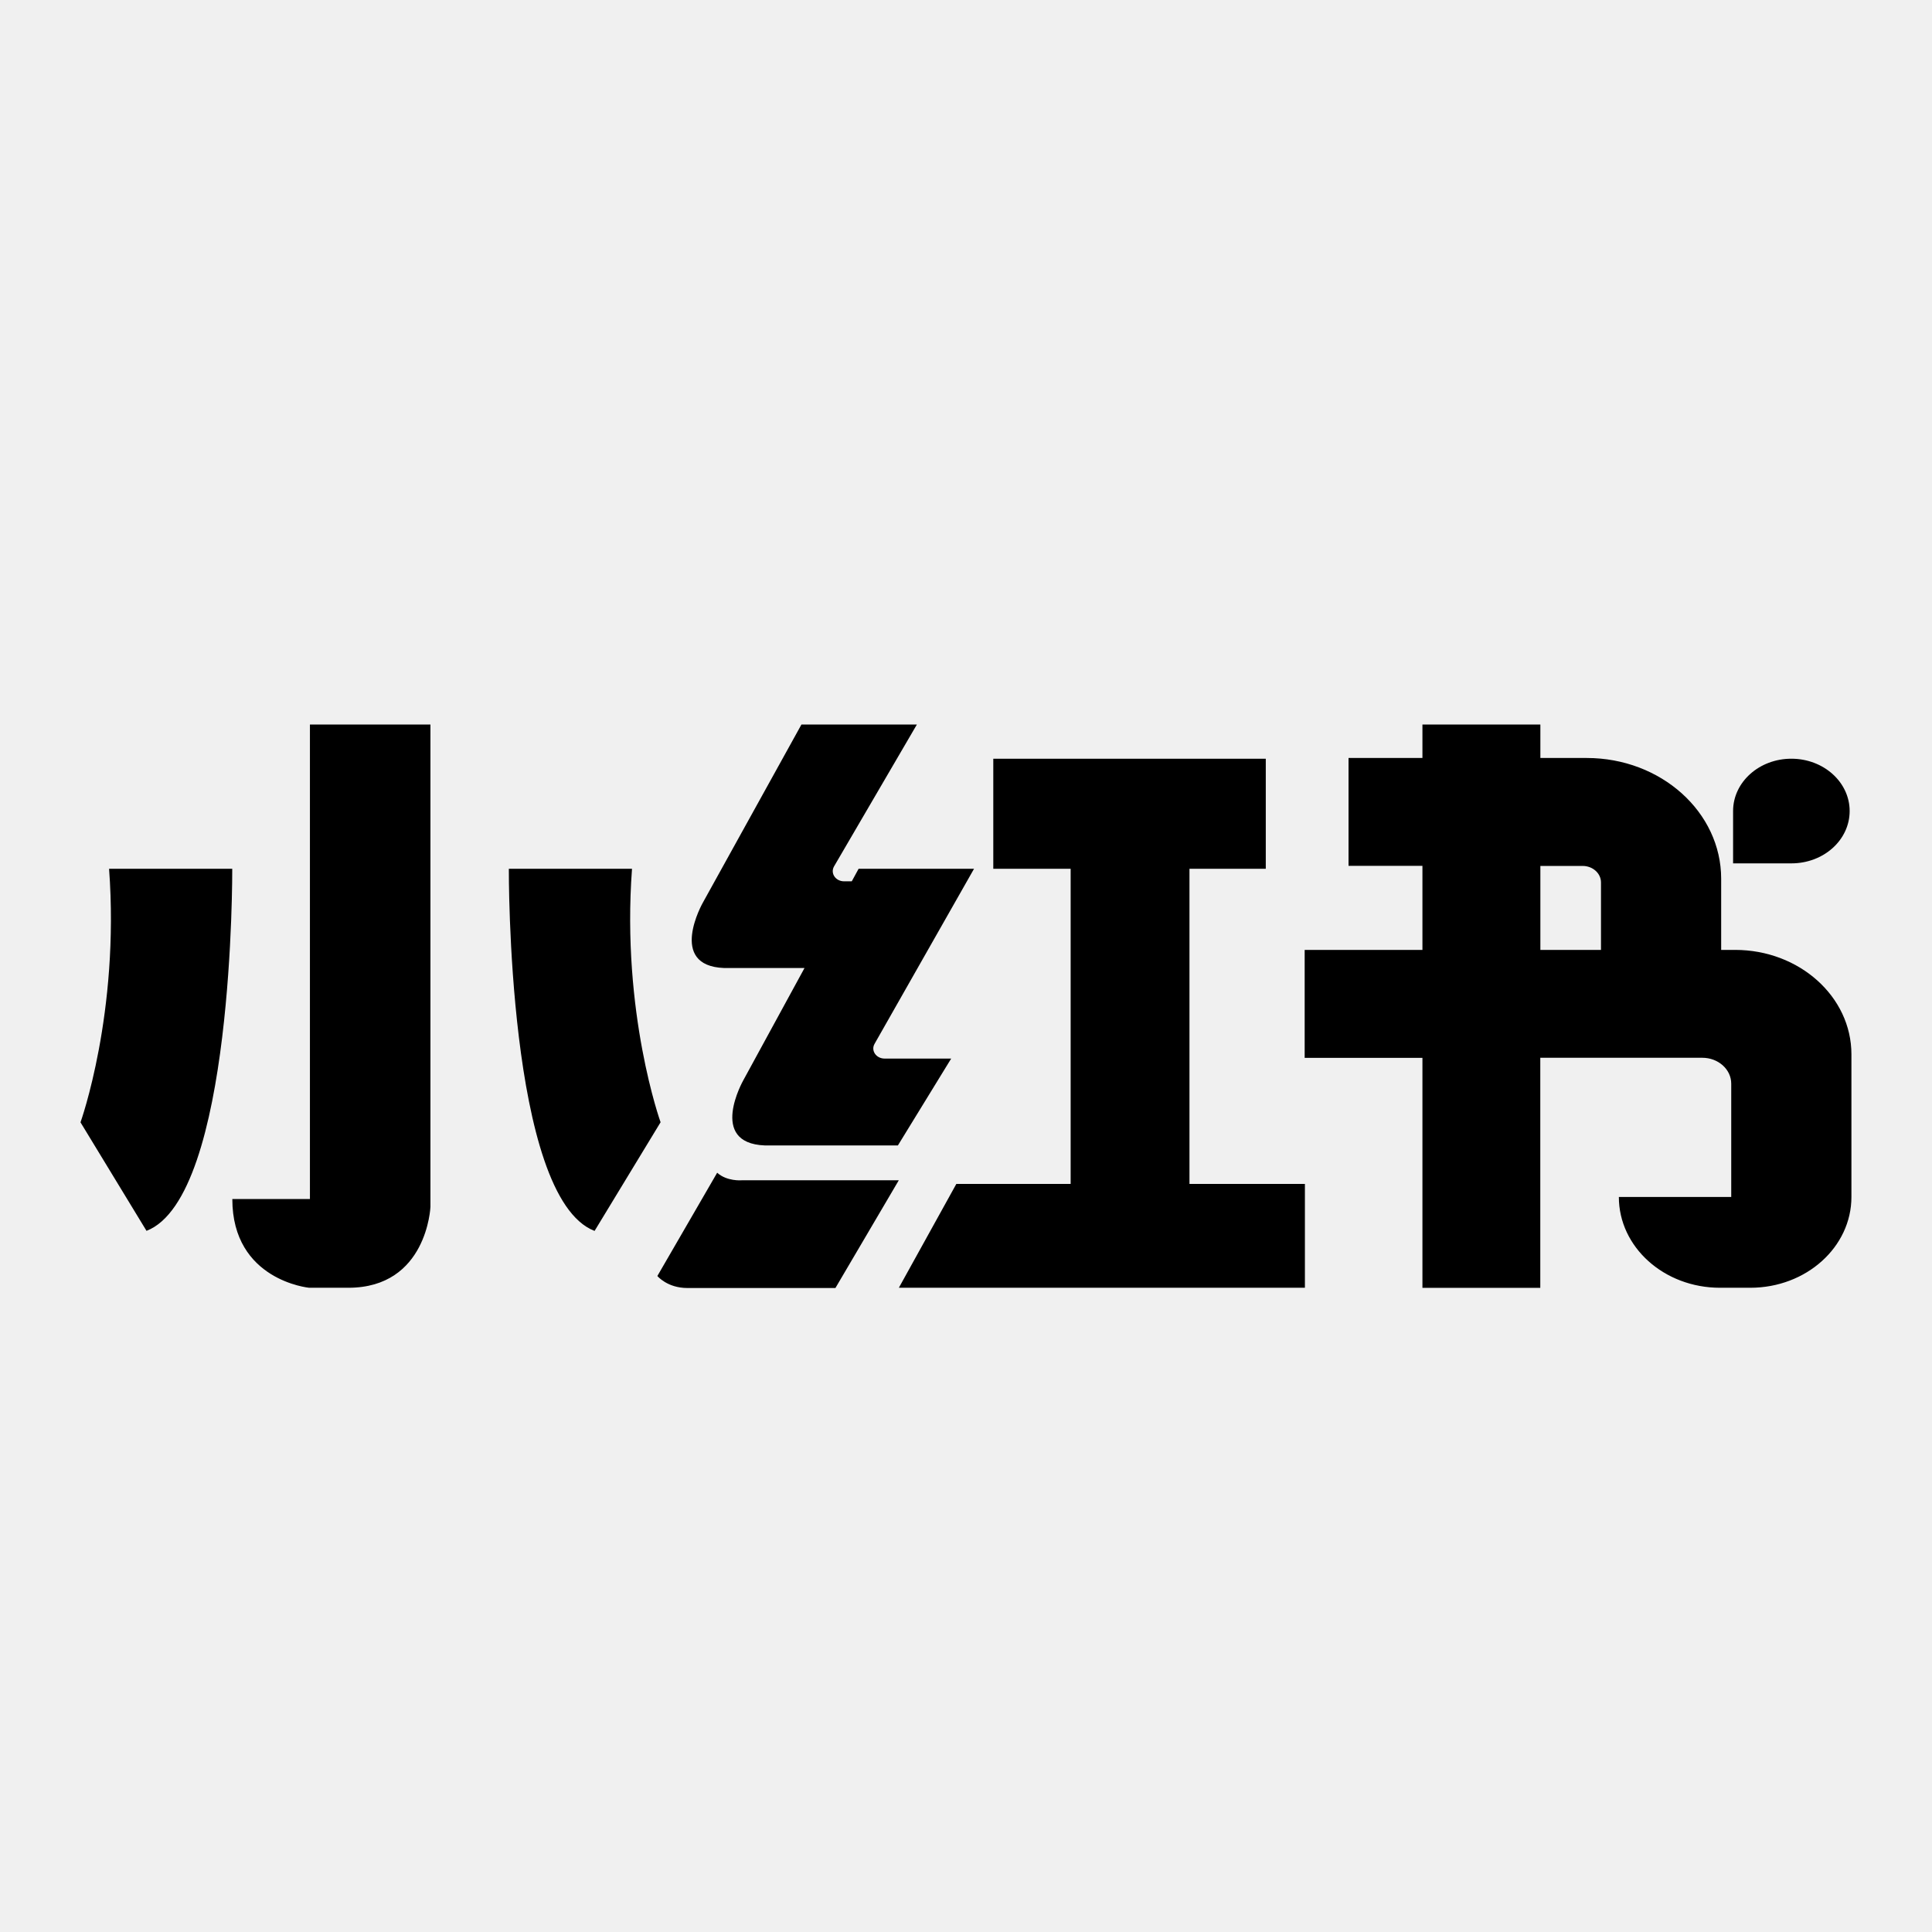
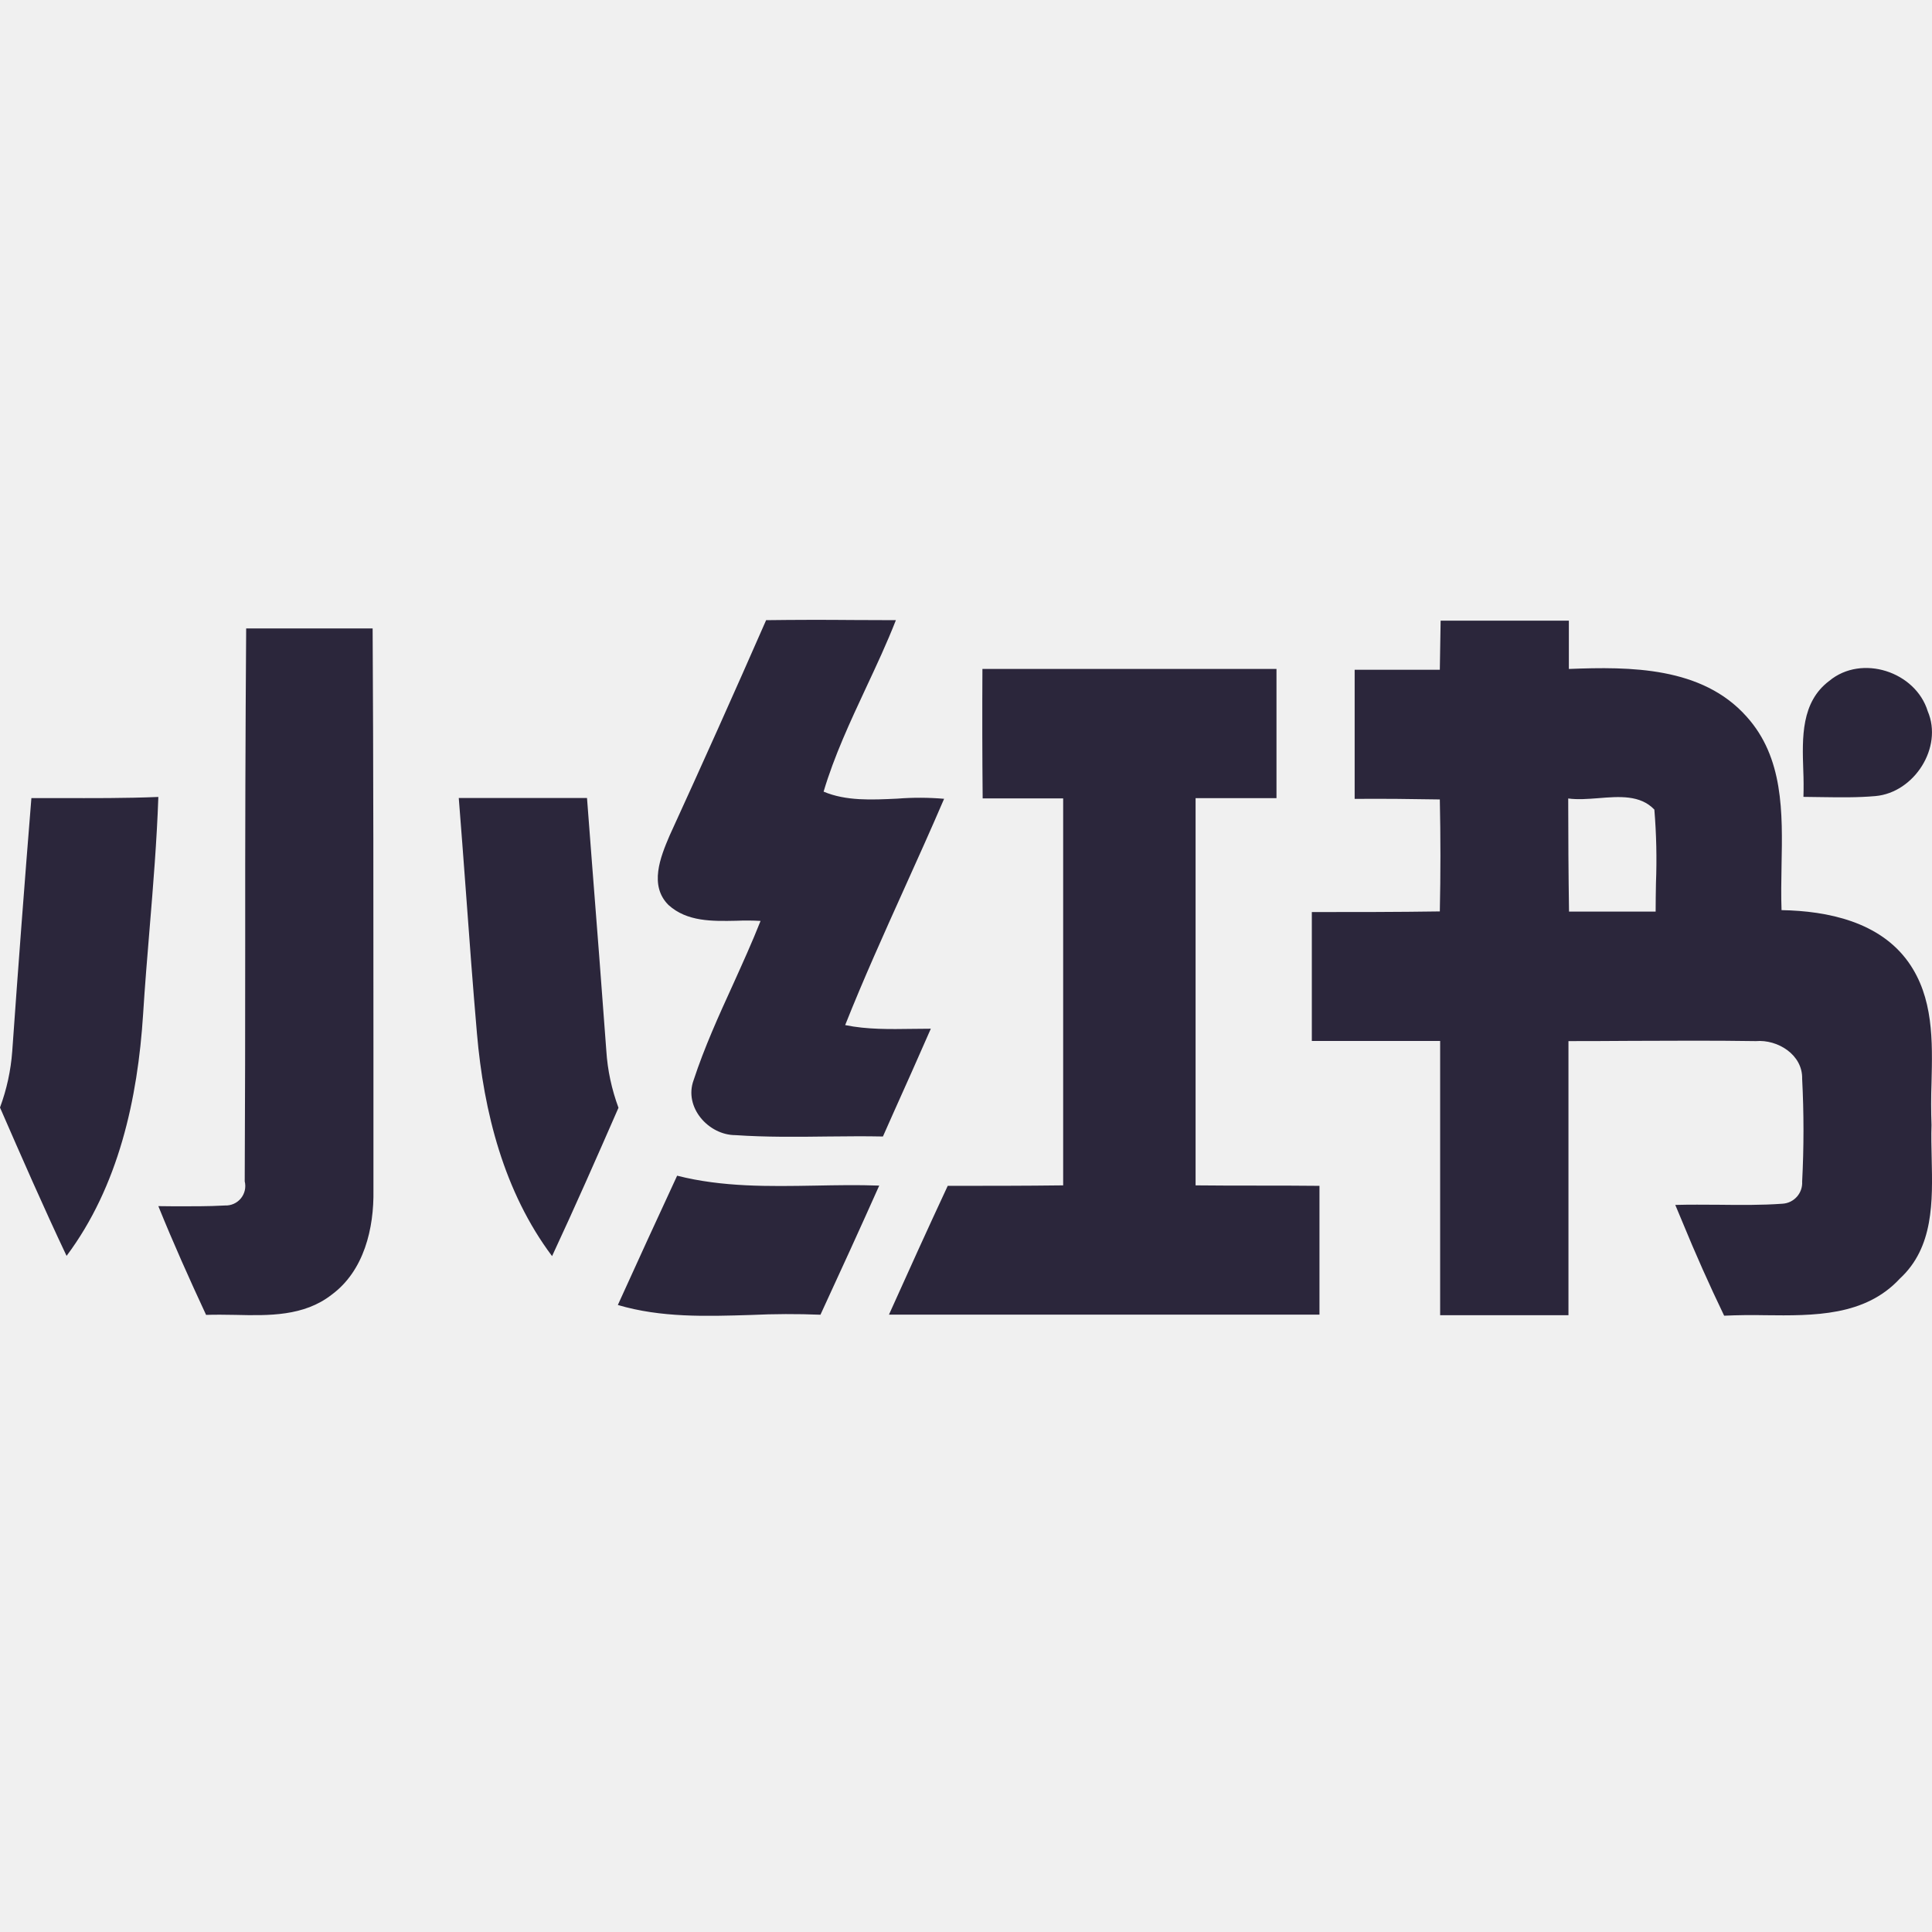
<svg xmlns="http://www.w3.org/2000/svg" fill="none" viewBox="0 0 24 24">
-   <path fill="#000" d="M3.85 14.895h-.964c0 1.012.954 1.102.954 1.102h.487c.98 0 1.02-1.005 1.02-1.005V9H3.85v5.895Zm-2.495-4.103h1.53s.022 4.08-1.065 4.498L1 13.942s.488-1.358.355-3.15Zm4.966 0h1.53c-.133 1.792.355 3.15.355 3.149l-.82 1.35c-1.087-.418-1.065-4.499-1.065-4.499Zm3.672 1.233h-.997c-.71-.026-.266-.81-.266-.81L9.956 9h1.434l-1.03 1.764c-.047.085.02.184.126.184h.095l.085-.156H12.1l-1.236 2.175c-.048.084.02.183.125.183h.827l-.662 1.079H9.5c-.71-.028-.266-.81-.266-.81l.76-1.394Zm-.78 2.637s-.182.016-.304-.094l-.743 1.283s.123.149.372.149h1.84l.787-1.338H9.214Zm6.51-3.87h-.947v3.915h1.434v1.29h-5.044l.714-1.29h1.42v-3.915h-.961V9.425h3.385v1.367Zm5.832 1.008h-.174v-.884c0-.828-.748-1.5-1.67-1.5h-.576V9H17.67v.416h-.918v1.34h.918V11.8h-1.463v1.341h1.463v2.857h1.464V13.14h2.013c.198 0 .359.144.359.322v1.407H20.11c0 .623.562 1.128 1.256 1.128h.377c.694 0 1.256-.505 1.256-1.128v-1.772c0-.716-.647-1.297-1.445-1.297Zm-2.42-1.043h.525c.126 0 .228.092.228.205v.838h-.753v-1.043Zm3.118-1.332c.4 0 .724.291.724.65 0 .36-.323.65-.724.65h-.724v-.65c0-.359.324-.65.724-.65Z" data-follow-fill="#000" />
+   <g clip-path="url(#2b4b1__a)">
+     <path fill="#2B263B" d="M10.595 7.702a48.433 48.433 0 0 0-1.078.002 180.64 180.64 0 0 1-1.2 2.678c-.114.266-.255.619-.013.86.231.209.543.202.844.196a2.99 2.99 0 0 1 .3.002c-.105.266-.224.527-.342.789-.178.39-.356.782-.49 1.19-.123.336.185.682.52.682.382.026.765.022 1.147.017.228-.002.457-.005.685 0l.127-.286c.157-.35.314-.7.468-1.053l-.224.002c-.283.004-.568.009-.84-.047.227-.571.48-1.131.732-1.691.168-.372.336-.745.497-1.12a3.536 3.536 0 0 0-.581-.002c-.319.015-.637.031-.916-.087.132-.444.33-.867.527-1.29.13-.278.26-.556.371-.84l-.534-.002Zm-5.967.105h-1.57a487.725 487.725 0 0 0-.012 3.923v.001c0 .981-.001 1.962-.006 2.944a.242.242 0 0 1-.245.3c-.212.012-.424.01-.637.01l-.191-.002c.185.457.386.906.593 1.351.118-.004.24-.002.362 0 .42.01.853.018 1.197-.25.404-.297.528-.825.52-1.3V13.04c0-1.745 0-3.49-.01-5.233Zm13.267-.097h1.594v.6c.764-.03 1.655-.028 2.207.591.461.51.448 1.193.435 1.85-.003.189-.007.375 0 .555.577.01 1.22.146 1.576.646.312.44.3.976.287 1.5a7.21 7.21 0 0 0 0 .524c-.005.133-.001.271.002.411.012.539.026 1.107-.395 1.496-.433.468-1.068.462-1.673.455a7.8 7.8 0 0 0-.51.006 21.466 21.466 0 0 1-.52-1.168l-.087-.208c.18-.005.361-.003.542-.002.264.003.527.006.79-.013a.26.26 0 0 0 .244-.275c.022-.425.022-.851 0-1.276.008-.3-.304-.492-.575-.469-.518-.008-1.035-.005-1.552-.003-.258.002-.517.003-.776.003v3.405H17.89v-3.407h-1.594V11.33c.53 0 1.061 0 1.59-.008.01-.46.01-.924 0-1.391-.352-.006-.704-.01-1.058-.007V8.32h1.058l.01-.61Zm1.586 2.21c0 .468.003.936.01 1.404h1.076c0-.117.002-.235.004-.353a7.497 7.497 0 0 0-.02-.914c-.175-.184-.437-.163-.694-.142-.13.01-.26.02-.376.004Zm-3.625-1.61h-3.652c-.003.535-.002 1.07.003 1.608h1v4.807c-.477.006-.956.006-1.434.006-.248.532-.49 1.066-.73 1.6h5.348v-1.6c-.256-.003-.513-.003-.77-.003-.256 0-.513 0-.769-.003v-4.81h1.005V8.31Zm6.868.148c.403-.334 1.072-.115 1.223.377.192.451-.168 1.01-.648 1.054-.223.02-.448.016-.672.013l-.224-.003a4.55 4.55 0 0 0-.002-.329c-.014-.41-.027-.849.323-1.112ZM.736 9.914H.39a305.37 305.37 0 0 0-.238 3.146 2.547 2.547 0 0 1-.152.698c.27.619.539 1.235.827 1.843.645-.863.884-1.95.951-3.006.022-.352.051-.703.08-1.055.045-.546.09-1.092.109-1.64-.41.017-.82.015-1.231.014Zm4.963-.001h1.593l.06.785c.062.785.122 1.57.18 2.355.015.242.067.48.151.708-.269.616-.54 1.231-.825 1.843-.597-.796-.849-1.79-.933-2.764-.051-.59-.095-1.18-.138-1.772-.029-.386-.057-.771-.088-1.155Zm2.713 4.691c-.248.534-.493 1.07-.737 1.607.538.159 1.096.141 1.654.124a9.94 9.94 0 0 1 .863-.003c.246-.533.491-1.068.73-1.604-.263-.01-.528-.005-.793 0-.577.01-1.154.02-1.717-.123Z" />
+   </g>
+   <defs>
+     <clipPath id="2b4b1__a">
+       <path fill="#fff" d="M0 0h24v24H0z" />
+     </clipPath>
+   </defs>
</svg>
